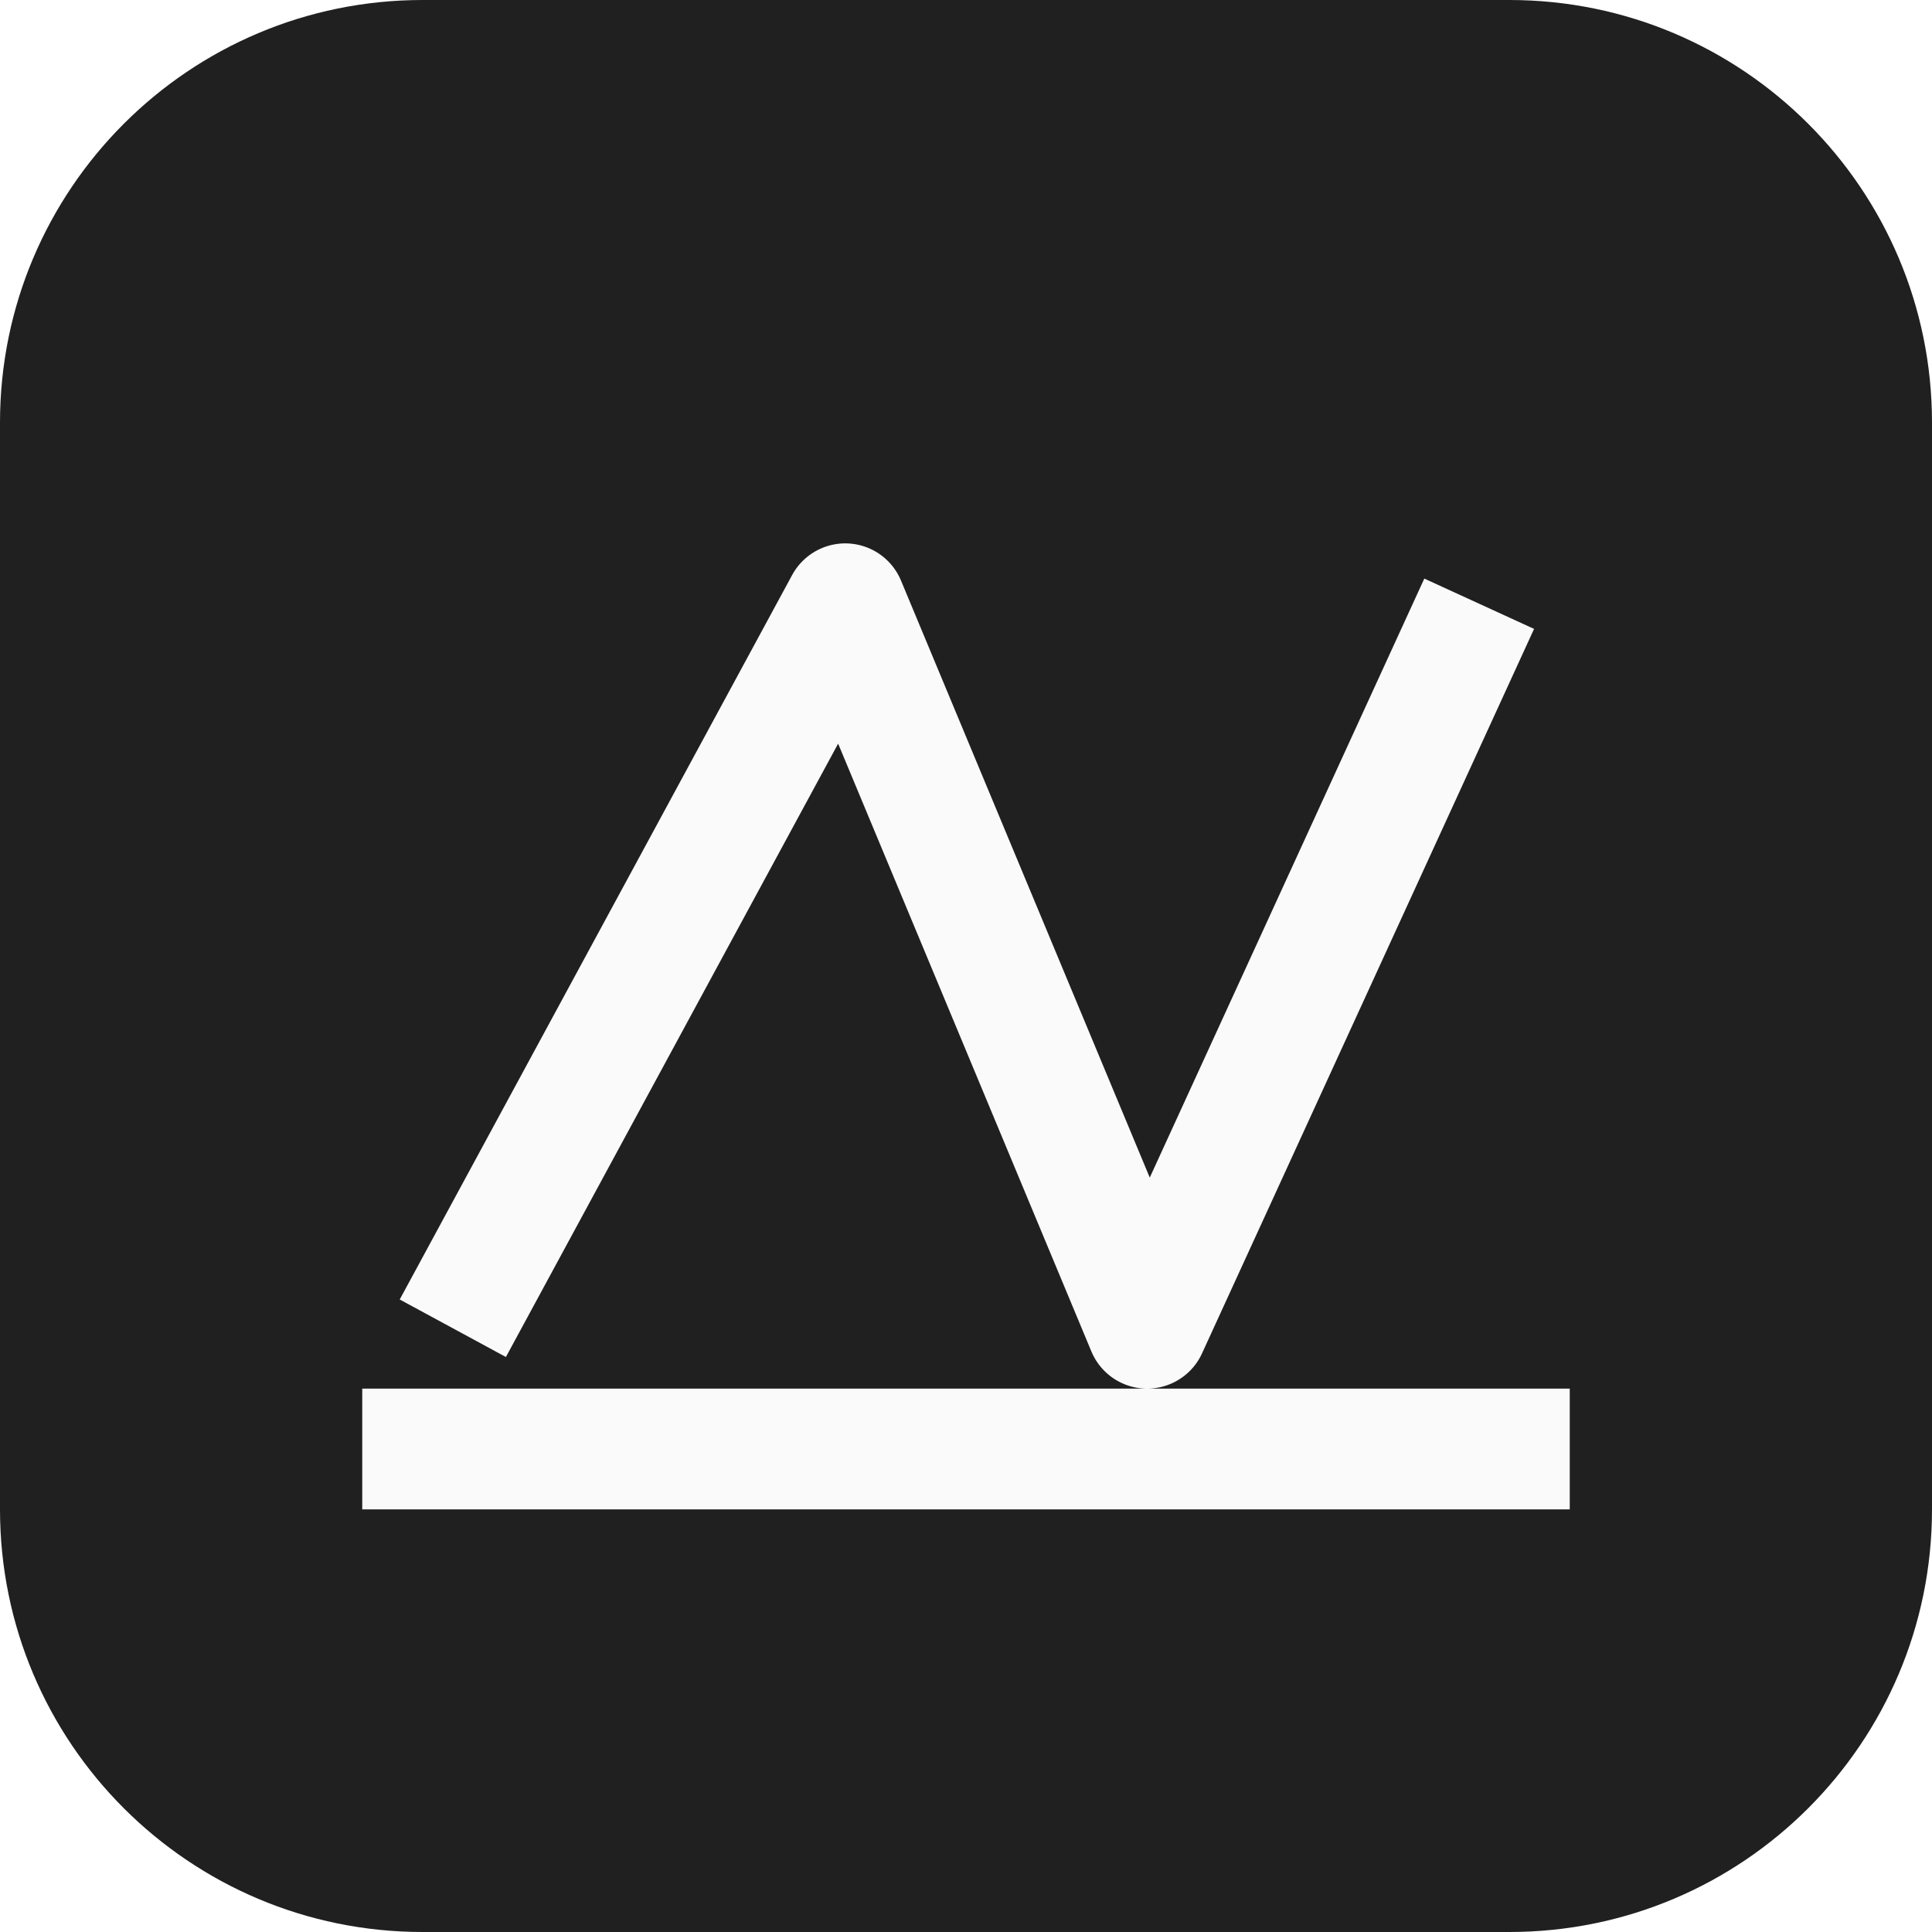
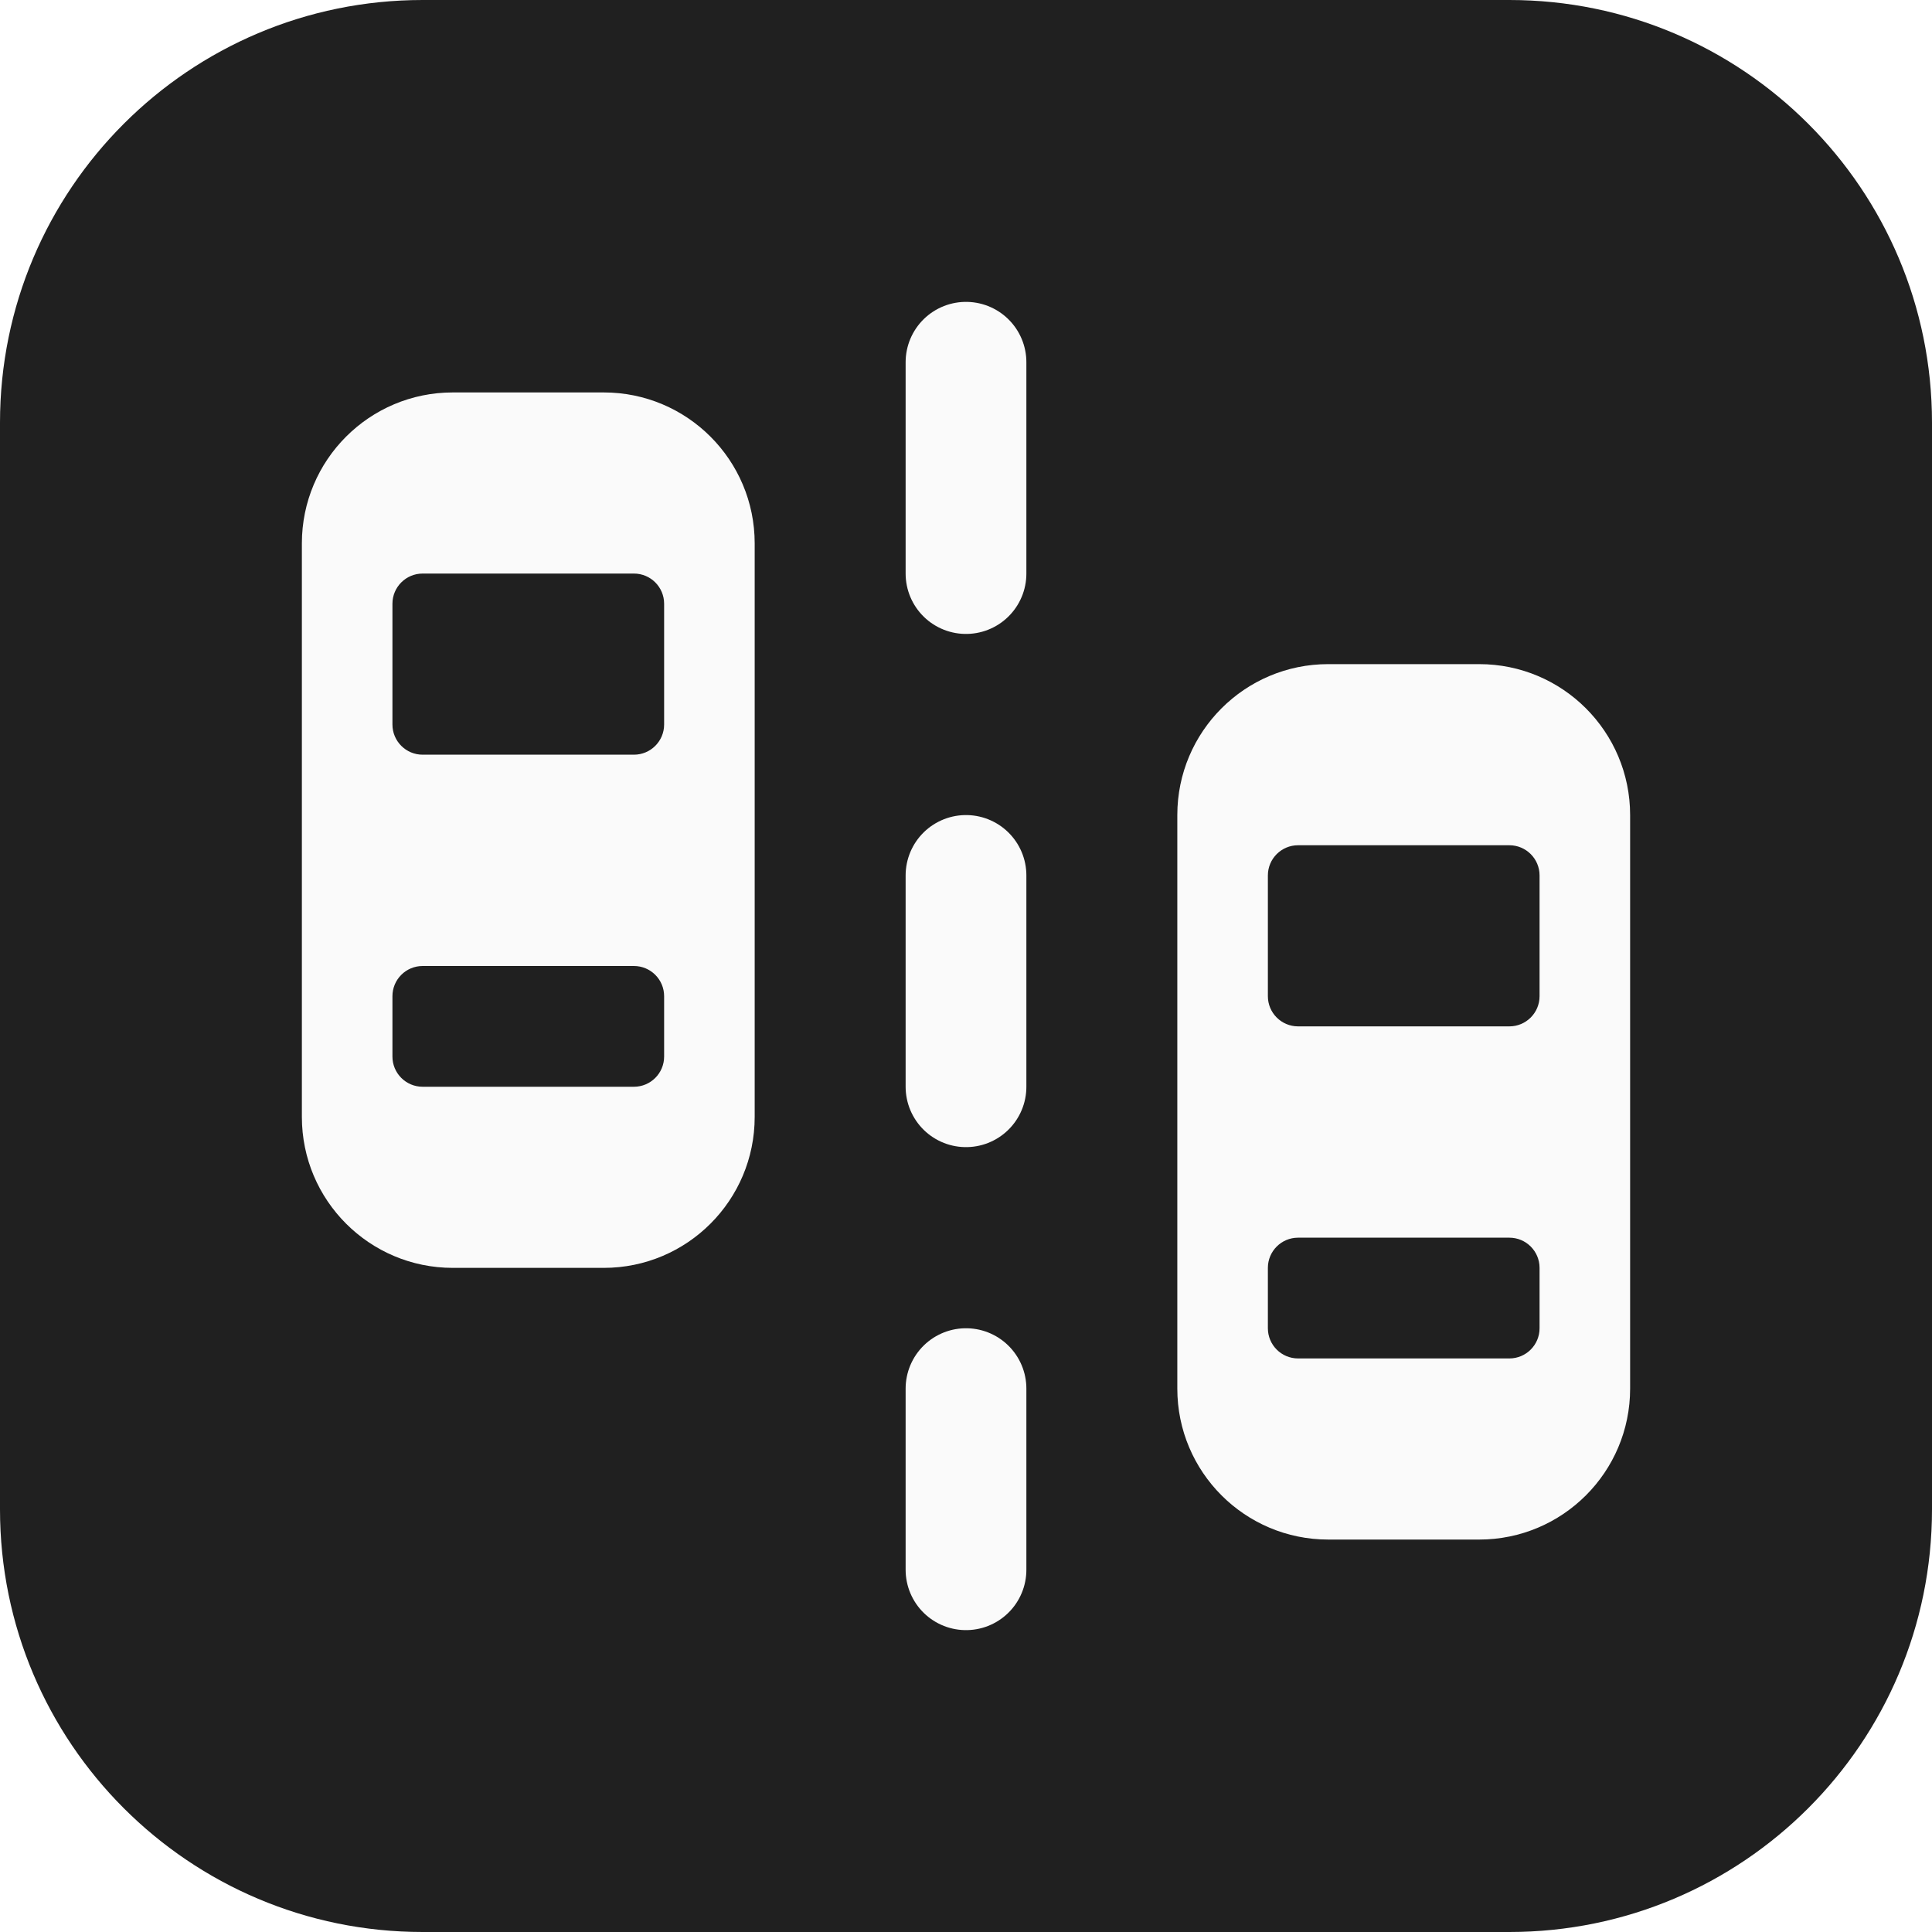
- <svg xmlns="http://www.w3.org/2000/svg" viewBox="0 0 64 64">
+ <svg xmlns="http://www.w3.org/2000/svg" viewBox="0 0 64 64" role="img" aria-labelledby="title">
  <rect width="64" height="64" rx="14" fill="#202020" />
-   <path d="M15 44 28 20l10 24 11-24M12 48h40" fill="none" stroke="#fafafa" stroke-width="4" stroke-linejoin="round" />
+   <path d="M32 12v7m0 10v7m0 10v6" fill="none" stroke="#fafafa" stroke-width="4" stroke-linecap="round" />
+   <g fill="#fafafa">
+     <rect x="10" y="13" width="15" height="29" rx="5" />
+     <rect x="39" y="22" width="15" height="29" rx="5" />
+   </g>
+   <g fill="#202020">
+     <rect x="13" y="19" width="9" height="6" rx="1" />
+     <rect x="13" y="32" width="9" height="4" rx="1" />
+     <rect x="42" y="28" width="9" height="6" rx="1" />
+     <rect x="42" y="41" width="9" height="4" rx="1" />
+   </g>
</svg>
